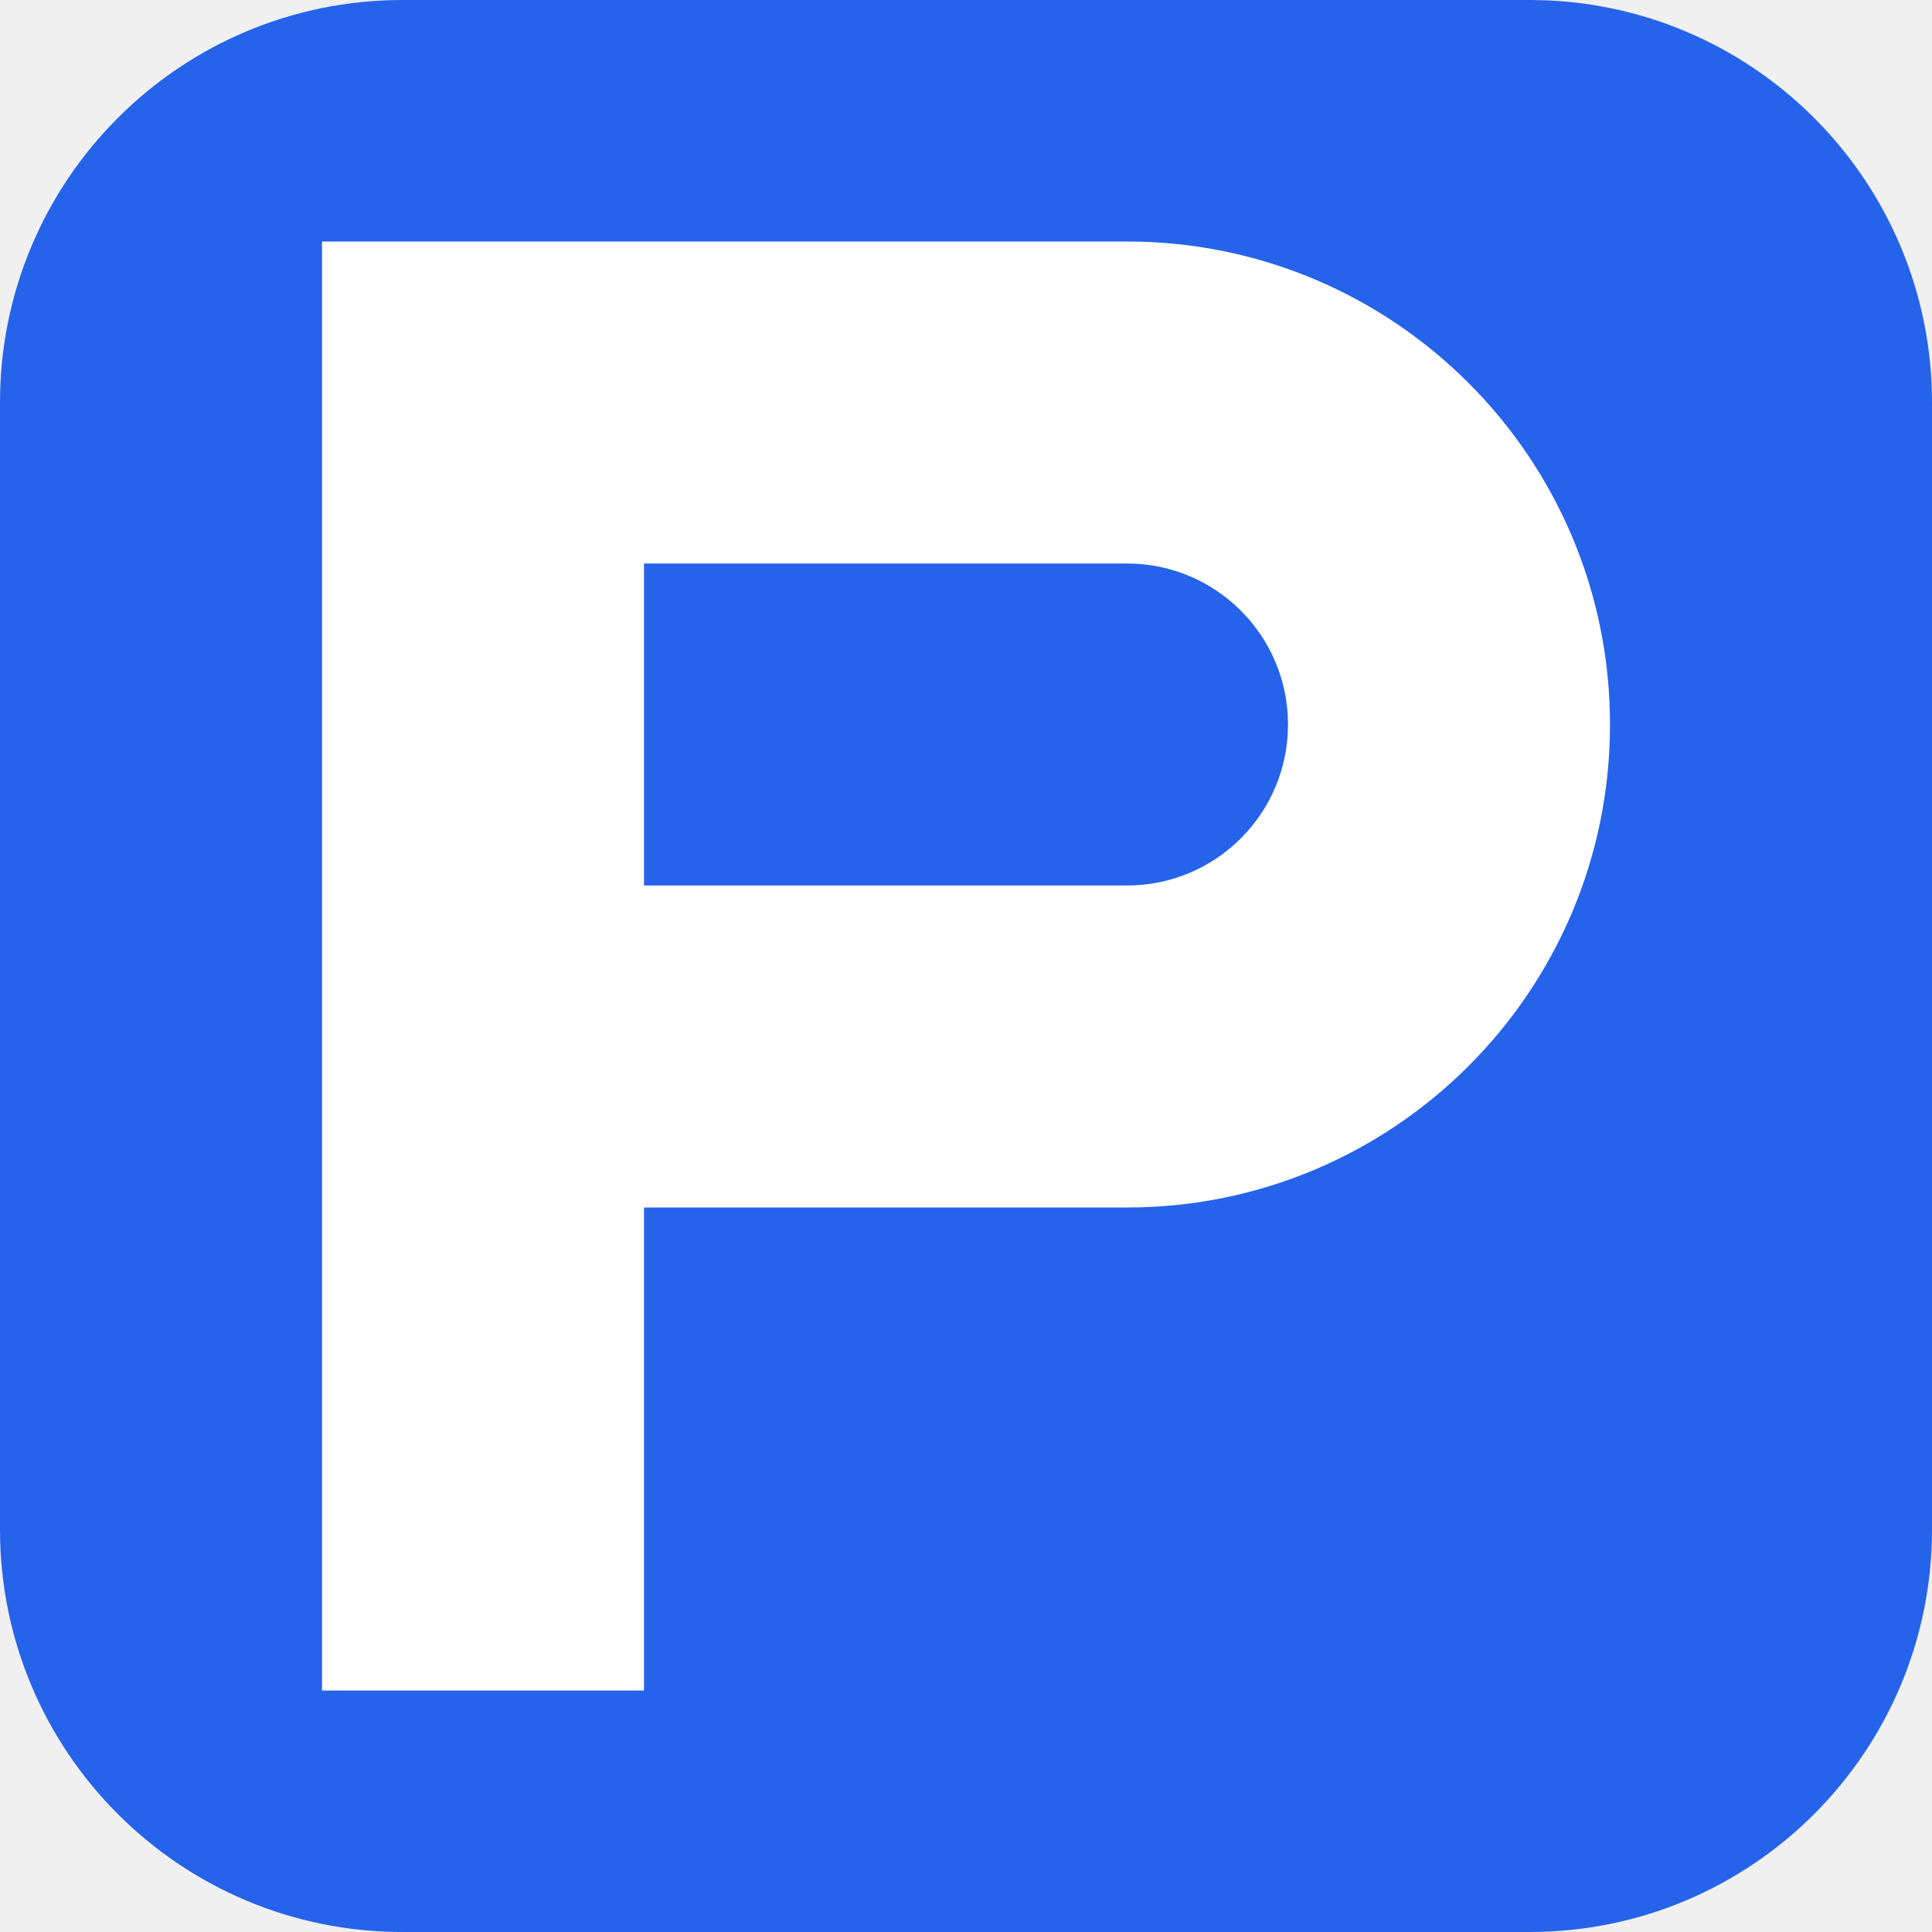
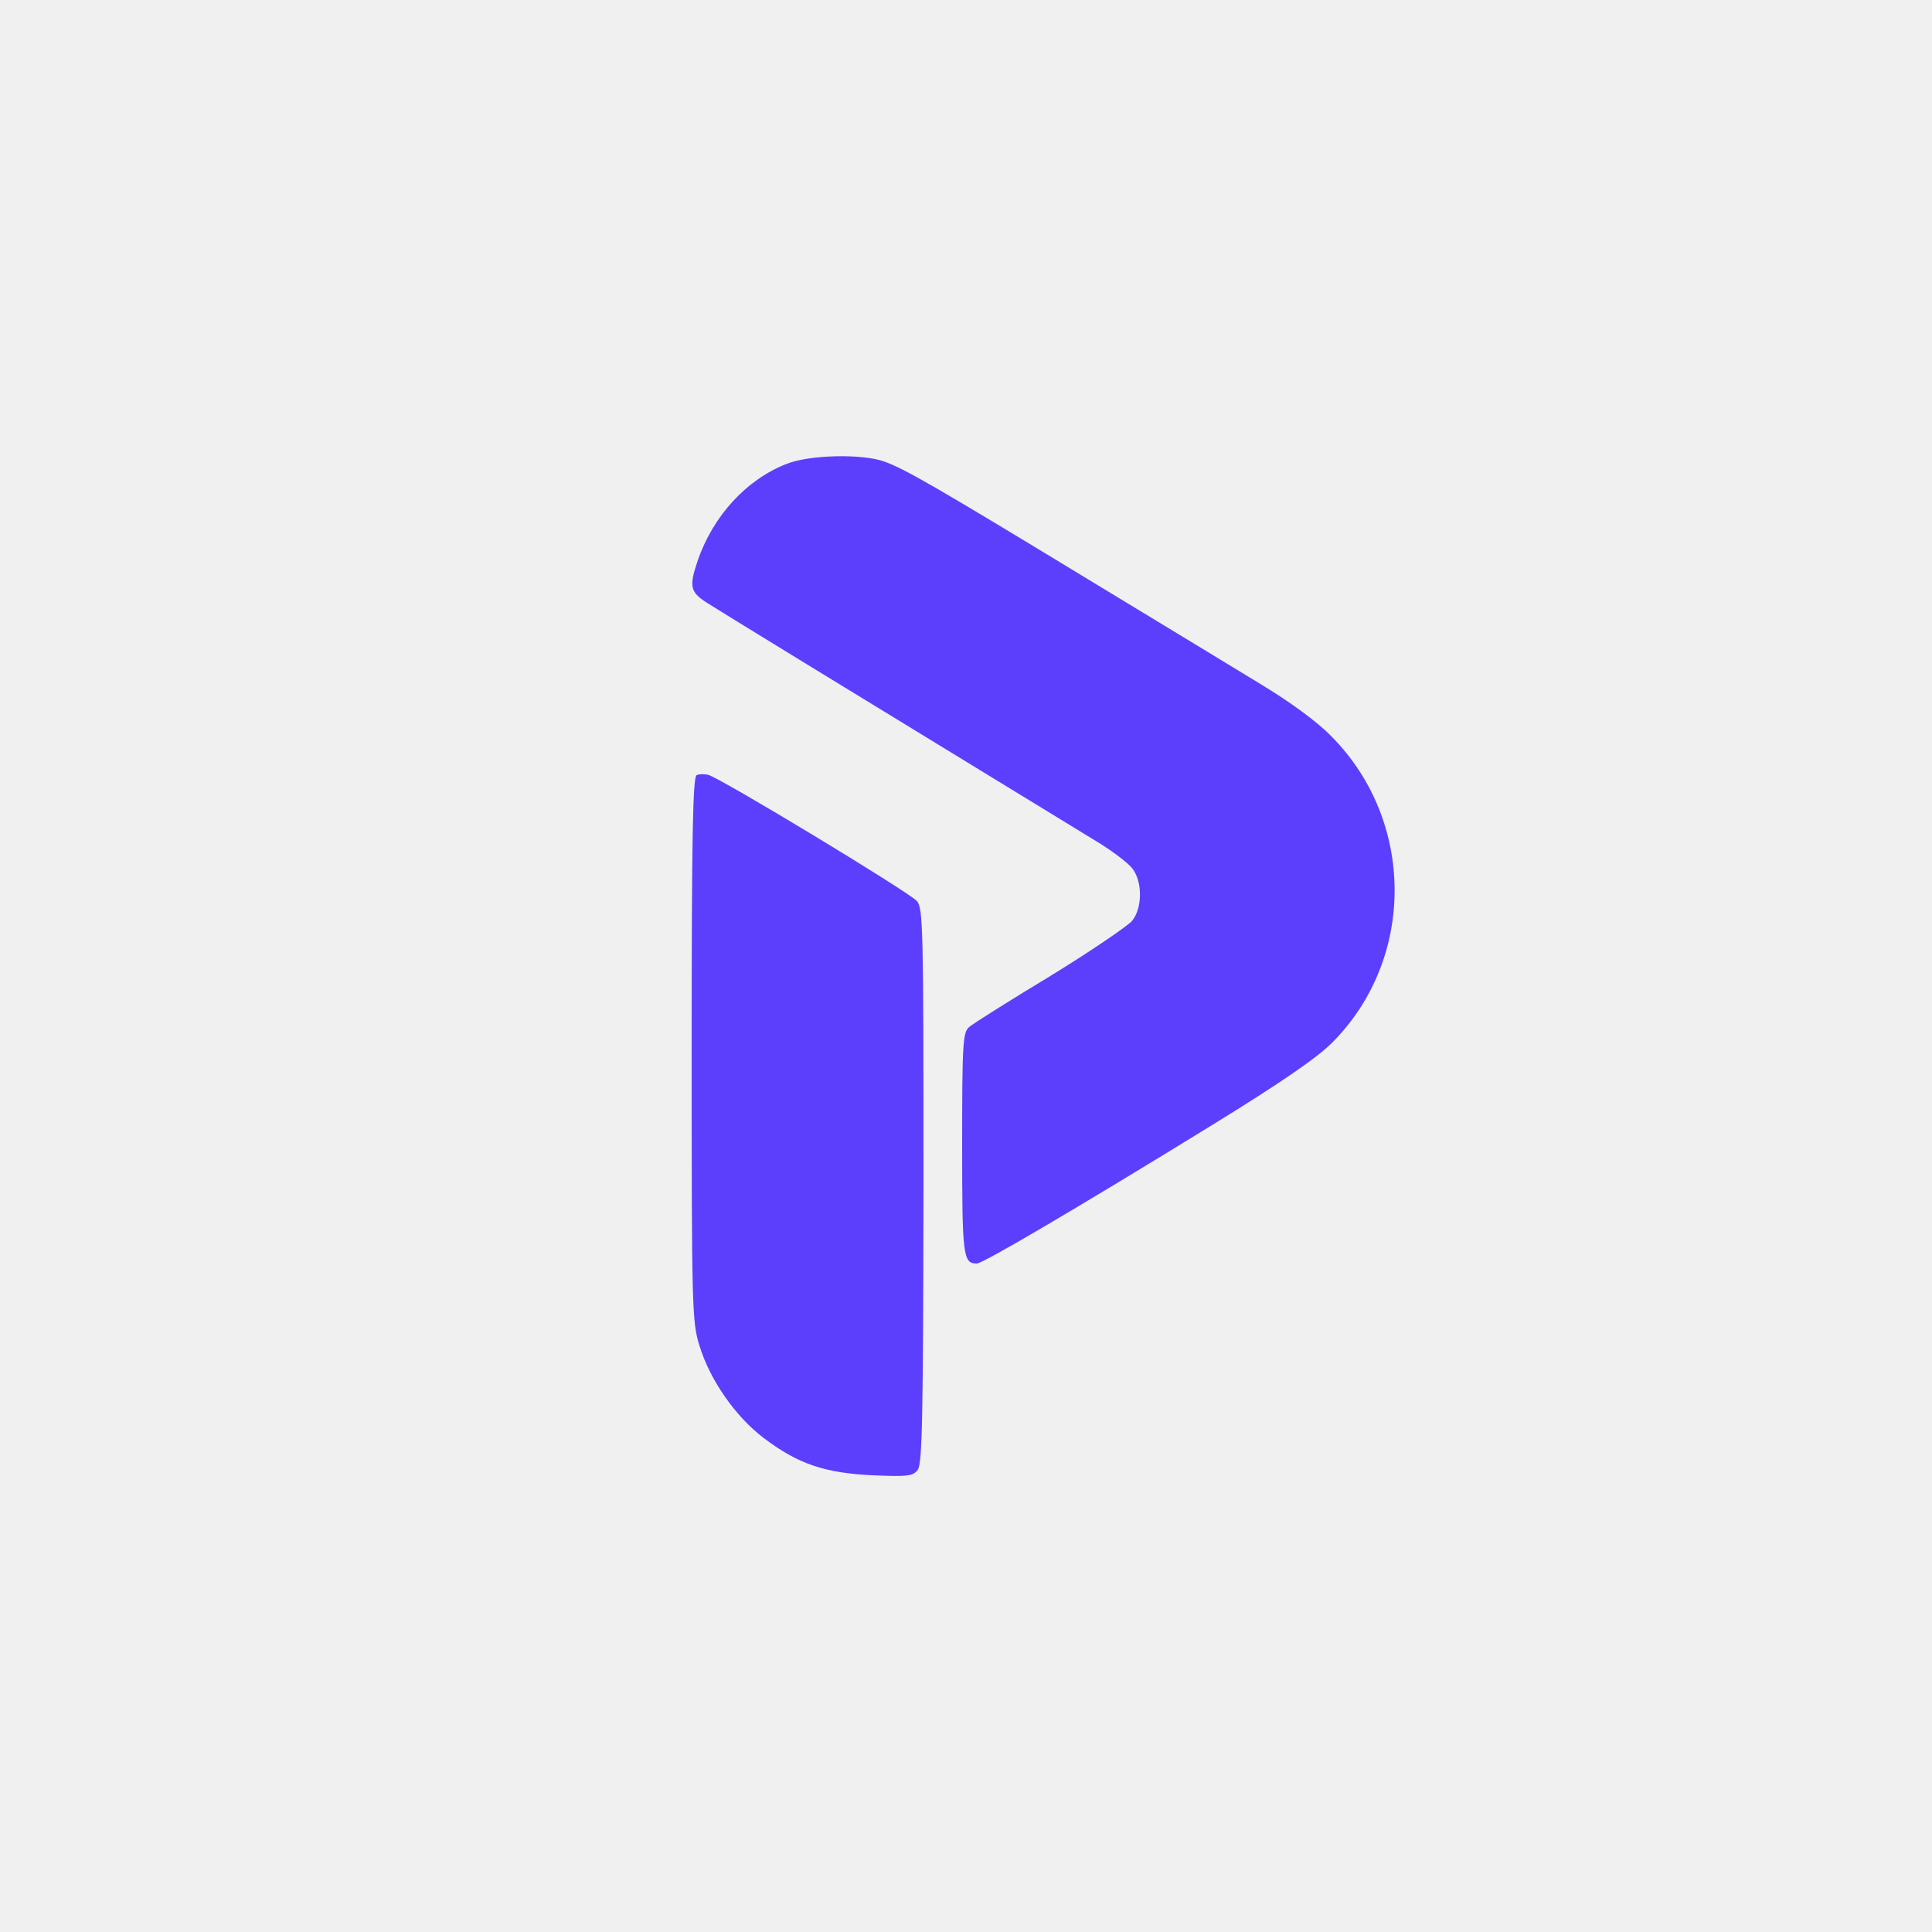
- <svg xmlns="http://www.w3.org/2000/svg" viewBox="0 0 24 24" width="32" height="32">
-   <rect width="24" height="24" rx="5" fill="#2563eb" />
-   <path fill="#fff" fill-rule="evenodd" clip-rule="evenodd" d="M4 3h10a6 6 0 0 1 0 12H8v6H4V3zM8 7h6a2 2 0 0 1 0 4H8V7z" />
+ <svg xmlns="http://www.w3.org/2000/svg" viewBox="0 0 500 500" width="32" height="32">
+   <g transform="translate(0 500) scale(0.1 -0.1)" fill="#5C3FFC">
+     <path d="M2037 3800 c-104 -40 -191 -134 -231 -250 -23 -67 -20 -82 22 -109 31 -20 287 -177 1009 -618 40 -24 82 -56 93 -70 27 -34 27 -102 0 -136 -11 -13 -106 -78 -212 -143 -106 -64 -201 -124 -210 -132 -16 -14 -18 -41 -18 -302 0 -291 2 -310 38 -310 16 0 267 148 610 359 180 111 270 173 310 213 216 217 215 574 -3 793 -37 38 -107 89 -185 136 -69 42 -253 154 -410 249 -434 264 -509 307 -563 326 -57 20 -191 17 -250 -6z" />
+     <path d="M1803 2994 c-10 -5 -13 -156 -13 -709 0 -671 1 -706 20 -767 27 -89 93 -184 167 -240 89 -67 157 -90 281 -96 92 -4 105 -2 117 14 12 16 14 134 15 735 0 669 -1 718 -17 737 -20 23 -514 322 -541 327 -9 2 -23 2 -29 -1z" />
+   </g>
</svg>
